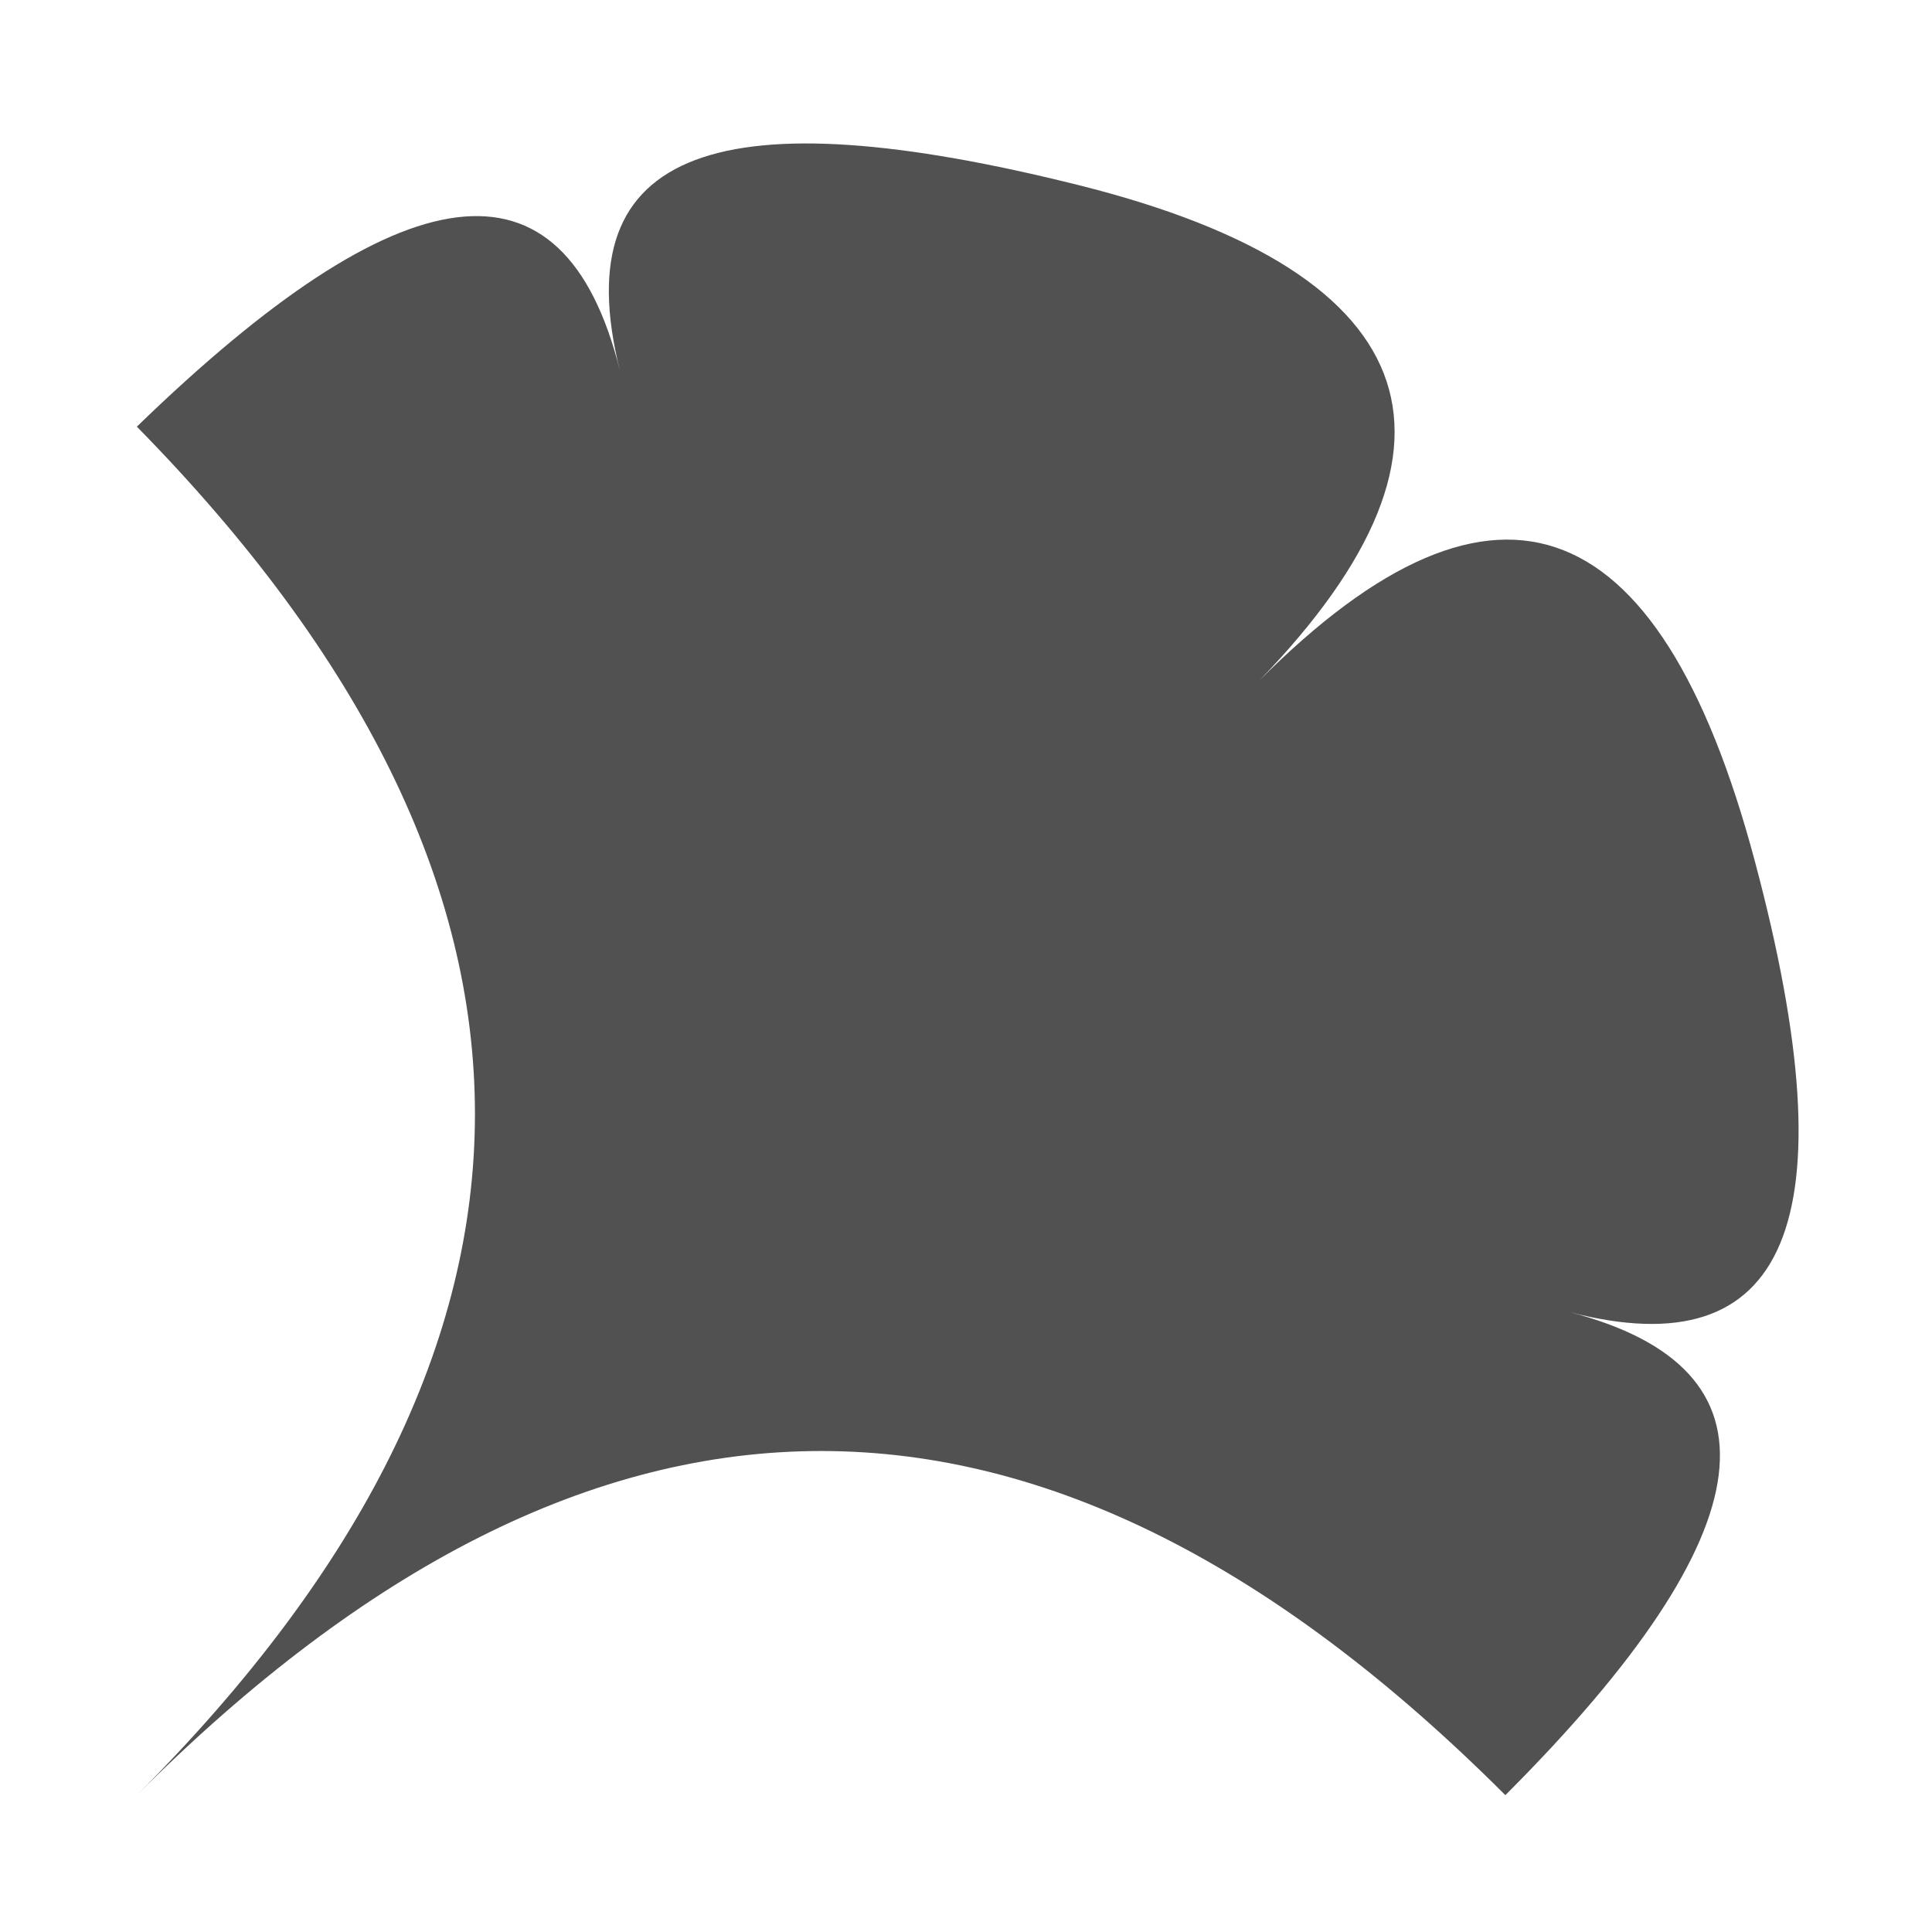
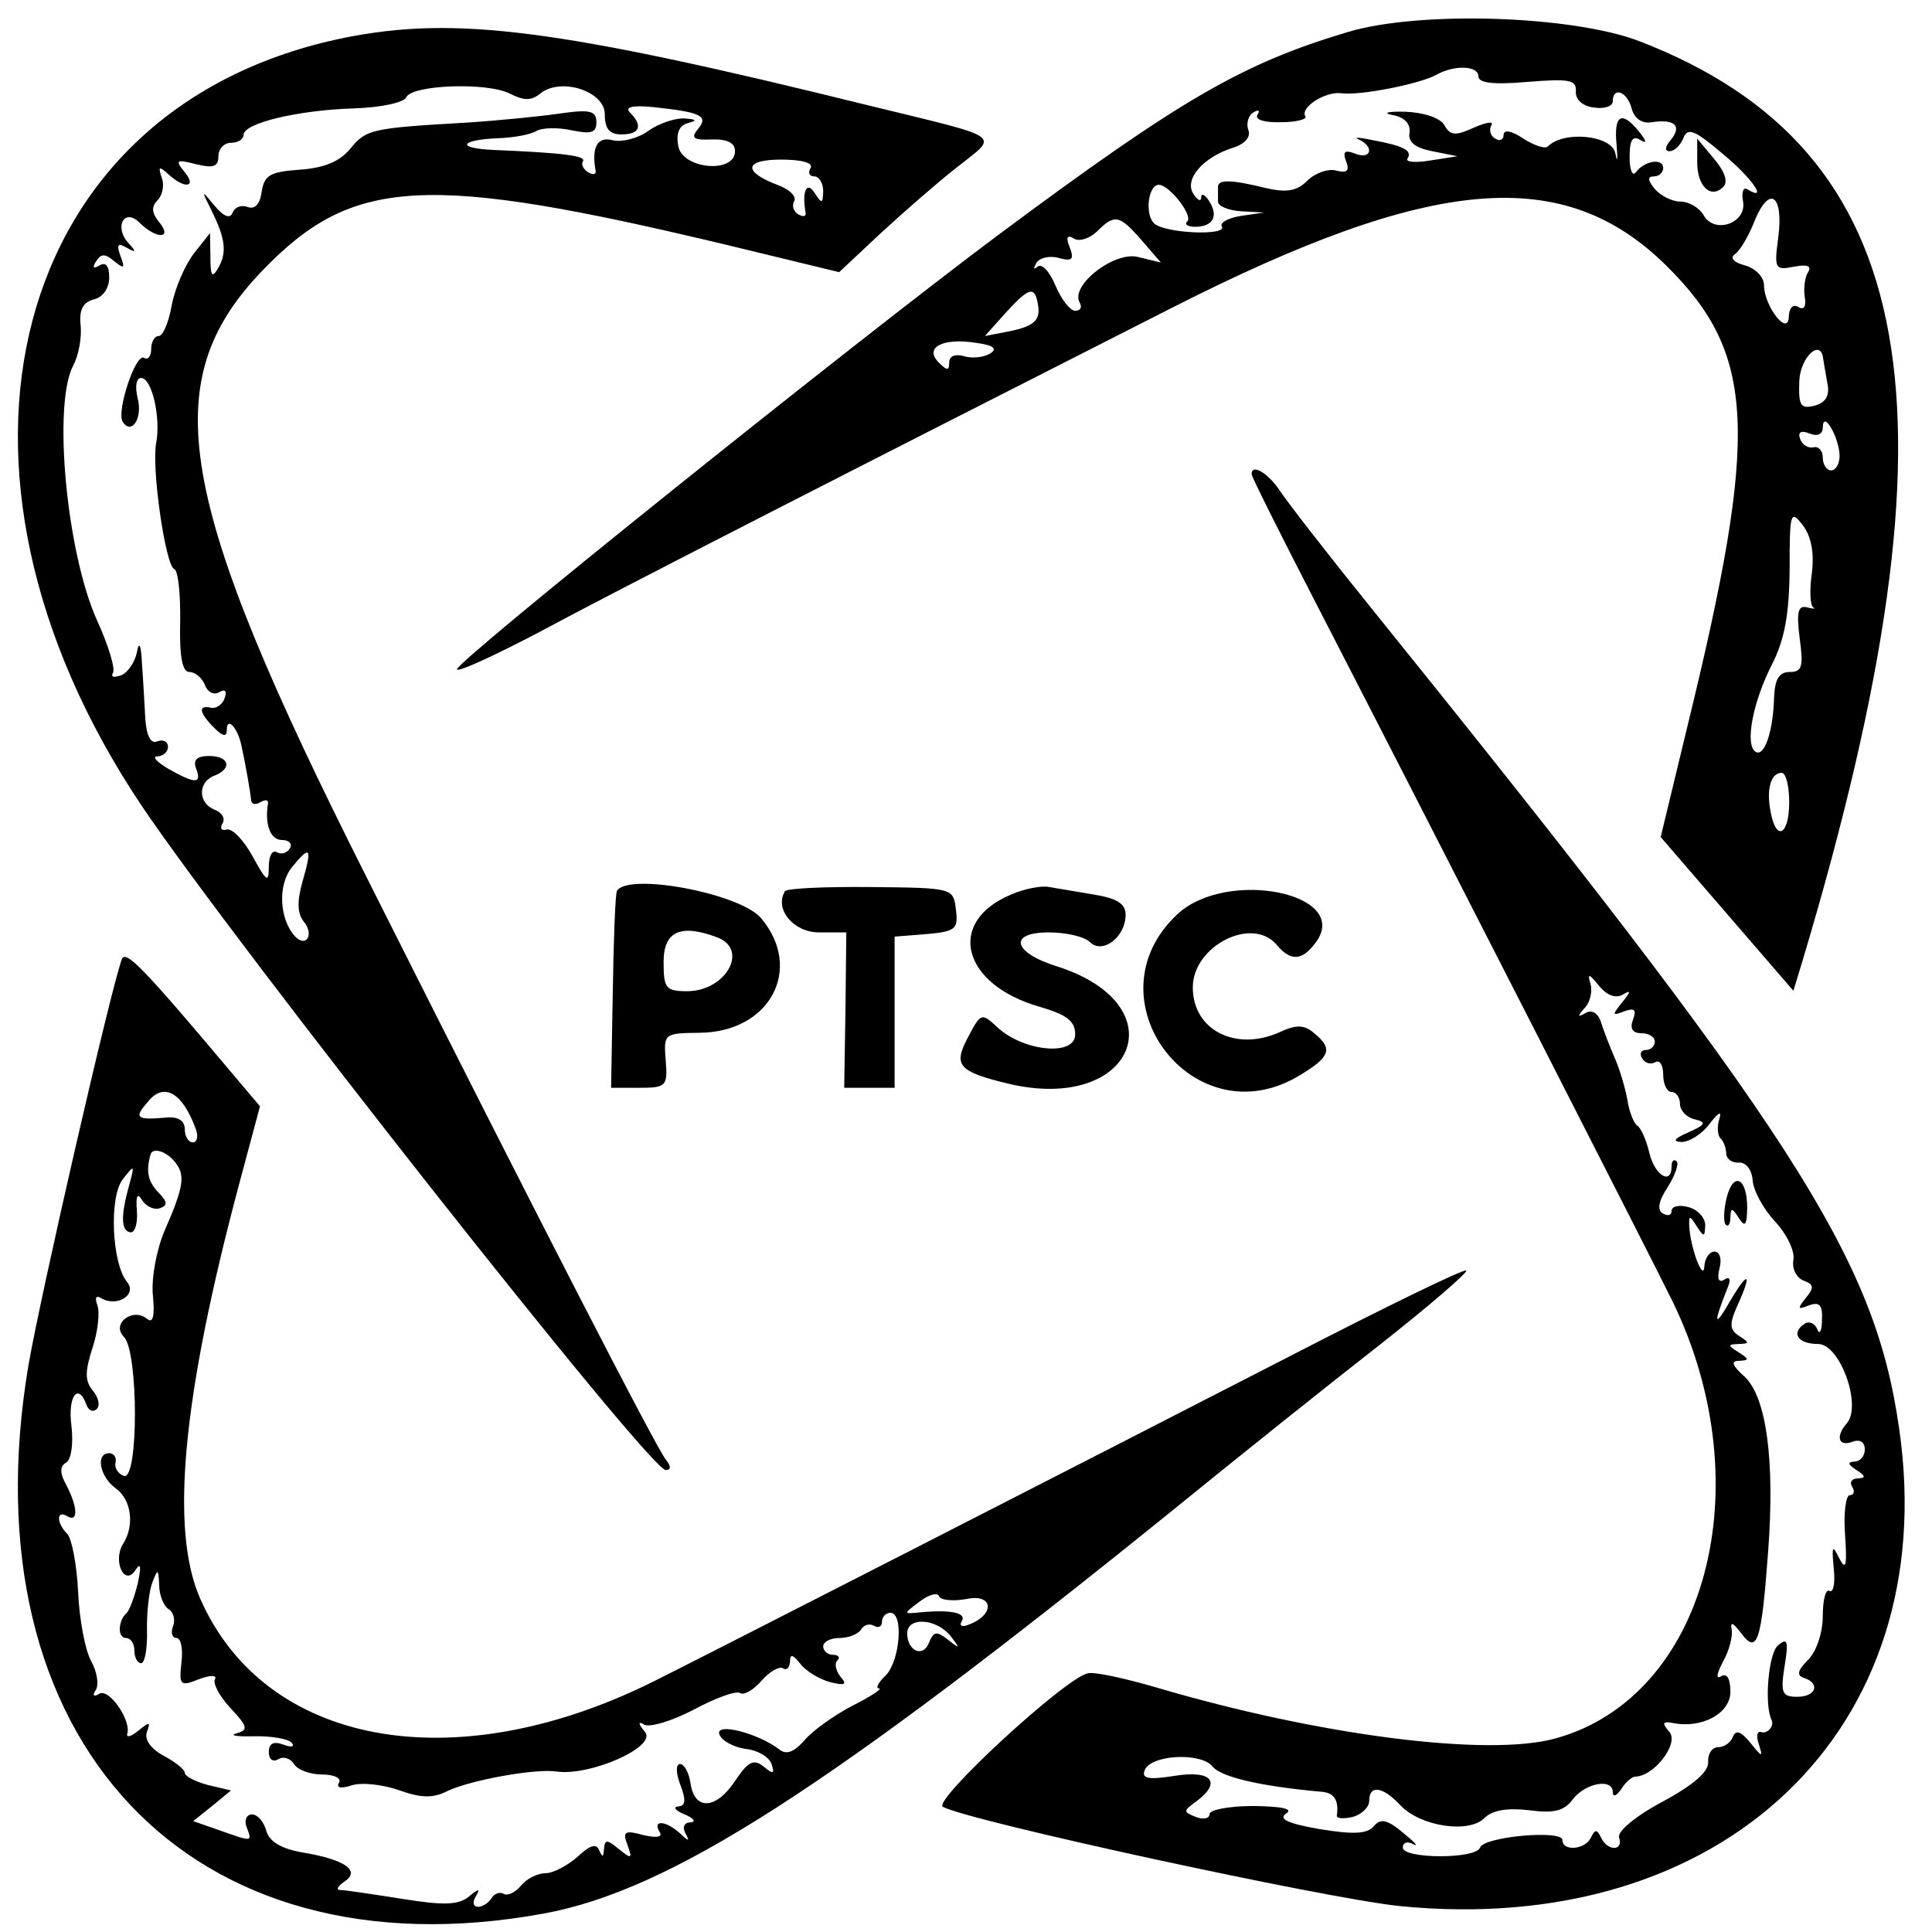
- <svg xmlns="http://www.w3.org/2000/svg" version="1.1" x="0px" y="0px" width="24px" height="24px" viewBox="0 0 24 24">
-   <style type="text/css">
- 	.st0{fill:#515151;}
- </style>
-   <path class="st0" d="M1.7,22.3c5.7-5.7,11.3-5.7,17,0c3.3-3.3,3.5-5.3,0.8-6c2.7,0.7,3.5-1.1,2.3-5.6s-3.3-5.2-6.3-2.1  c3-3,2.3-5.2-2.1-6.3S7,1.8,7.7,4.6C7,1.8,5,2.1,1.7,5.3C7.3,11,7.3,16.7,1.7,22.3" />
+ <svg xmlns="http://www.w3.org/2000/svg" version="1.0" width="230pt" height="230pt" viewBox="0 0 230 230" preserveAspectRatio="xMidYMid meet">
+   <g transform="translate(0,230) scale(0.05,-0.05)" fill="#000000" stroke="none">
+     <path d="M3210 4524 c-252 -75 -398 -160 -830 -481 -346 -258 -1304 -1026 -1292 -1037 5 -6 93 35 196 89 178 96 695 360 1506 772 622 316 933 342 1178 100 213 -211 221 -396 49 -1099 l-63 -261 158 -183 158 -183 24 79 c391 1310 281 1923 -391 2182 -159 61 -522 73 -693 22z m310 -106 c0 -16 38 -20 117 -13 100 8 117 5 115 -23 -1 -19 16 -35 43 -38 25 -4 45 3 45 15 0 36 35 23 45 -18 7 -24 25 -36 48 -32 54 8 72 -8 46 -41 -15 -17 -16 -28 -4 -28 12 0 26 14 33 31 10 26 26 20 91 -35 71 -58 113 -118 62 -87 -10 7 -15 -6 -11 -28 10 -52 -68 -80 -94 -33 -10 17 -34 32 -55 32 -20 0 -47 14 -61 30 -17 21 -18 30 -2 30 12 0 22 9 22 20 0 24 -44 18 -65 -10 -8 -11 -15 5 -15 36 0 40 7 52 25 41 17 -10 16 -4 -2 19 -42 52 -61 41 -54 -31 3 -36 2 -45 -3 -20 -8 43 -123 55 -161 16 -7 -6 -33 3 -58 19 -28 19 -47 22 -47 9 0 -12 -9 -16 -20 -9 -12 7 -15 21 -9 32 6 10 -12 7 -42 -6 -44 -20 -56 -19 -70 6 -10 17 -47 30 -93 32 -42 1 -56 -3 -30 -8 28 -5 43 -21 40 -42 -4 -22 13 -36 54 -44 l60 -12 -64 -10 c-35 -6 -60 -4 -55 4 12 19 -6 30 -81 44 -33 7 -49 8 -35 2 38 -17 30 -49 -8 -34 -25 10 -31 5 -22 -18 9 -23 2 -29 -24 -22 -19 5 -50 -6 -68 -24 -25 -25 -49 -29 -98 -18 -85 21 -115 21 -115 3 0 -8 0 -24 0 -35 0 -11 25 -21 55 -23 l55 -3 -55 -8 c-31 -5 -51 -16 -46 -25 15 -23 -135 -17 -161 7 -23 22 -14 92 11 92 25 0 82 -73 68 -87 -8 -7 1 -13 18 -13 43 0 57 25 34 61 -10 16 -19 20 -19 9 0 -11 -9 -7 -19 9 -22 35 25 88 97 110 27 9 41 26 34 42 -5 15 0 34 12 41 12 8 17 5 10 -5 -7 -12 16 -19 55 -18 37 0 64 7 59 14 -13 21 47 60 86 55 45 -6 186 22 226 44 43 24 100 22 100 -4z m714 -383 c-10 -75 -8 -79 37 -70 32 6 43 2 34 -13 -8 -12 -11 -39 -8 -59 4 -23 -2 -32 -15 -24 -13 8 -22 -2 -23 -23 -1 -49 -59 25 -59 75 0 19 -20 40 -45 47 -27 7 -37 18 -24 27 12 8 33 44 47 80 35 85 69 61 56 -40z m-1515 -8 l45 -52 -54 13 c-57 15 -164 -69 -139 -109 6 -11 1 -19 -11 -19 -12 0 -33 27 -47 60 -14 34 -33 54 -43 45 -9 -8 -10 -5 -3 8 7 13 31 19 53 13 33 -9 38 -4 27 25 -10 24 -6 31 10 21 13 -8 37 0 55 17 42 42 53 40 107 -22z m-247 -157 c5 -35 -14 -49 -80 -61 l-47 -9 52 58 c55 60 68 62 75 12z m-115 -112 c-15 -9 -43 -12 -62 -6 -21 6 -35 0 -35 -15 0 -20 -5 -20 -25 0 -35 35 8 59 87 47 44 -6 54 -14 35 -26z m1984 -13 c1 -8 6 -34 10 -58 6 -29 -4 -46 -31 -53 -33 -8 -38 0 -36 58 2 58 52 104 57 53z m39 -230 c0 -19 -9 -35 -20 -35 -11 0 -20 14 -20 30 0 17 -10 28 -22 25 -13 -3 -27 6 -32 20 -6 16 2 21 22 13 20 -8 32 -2 32 15 1 42 39 -25 40 -68z m-66 -279 c-6 -41 -4 -77 3 -82 7 -4 1 -4 -15 0 -21 5 -25 -11 -17 -74 9 -67 6 -80 -24 -80 -25 0 -35 -17 -37 -60 -2 -81 -23 -143 -44 -130 -26 16 -7 118 39 208 30 59 41 119 42 226 0 136 2 143 31 106 20 -26 28 -65 22 -114z m-54 -546 c0 -78 -31 -95 -44 -24 -11 54 0 94 26 94 10 0 18 -31 18 -70z" />
+     <path d="M4041 4216 c-1 -59 32 -91 62 -61 12 12 4 36 -22 67 l-40 48 0 -54z" />
+     <path d="M820 4510 c-796 -162 -1023 -1022 -483 -1828 220 -327 1209 -1582 1248 -1582 13 0 13 9 0 25 -25 33 -299 564 -712 1386 -455 903 -503 1180 -248 1445 215 223 387 233 1109 60 l264 -64 96 90 c53 49 134 120 181 157 104 83 124 69 -207 150 -741 183 -984 214 -1248 161z m394 -133 c34 -17 51 -17 72 0 49 40 154 6 154 -49 0 -35 11 -48 40 -48 44 0 51 21 20 52 -13 13 5 18 55 13 114 -12 133 -21 107 -52 -18 -22 -11 -27 33 -25 37 1 55 -8 55 -28 0 -54 -125 -43 -135 12 -6 31 2 49 23 55 23 6 21 9 -9 11 -22 1 -61 -12 -86 -30 -25 -18 -63 -27 -84 -22 -36 10 -51 -16 -41 -72 2 -10 -6 -11 -18 -4 -11 7 -17 19 -12 26 8 13 -46 20 -213 27 -90 4 -81 24 12 28 36 1 77 9 90 17 13 8 51 9 83 2 48 -10 60 -6 60 19 0 27 -15 31 -85 21 -47 -7 -148 -17 -225 -22 -227 -13 -238 -16 -276 -62 -24 -30 -62 -46 -120 -50 -71 -5 -85 -13 -91 -53 -4 -29 -16 -42 -33 -36 -15 6 -31 0 -36 -13 -6 -16 -21 -10 -43 16 -32 39 -32 38 -8 -10 34 -68 38 -102 16 -139 -14 -24 -18 -18 -18 27 l-1 57 -38 -48 c-21 -27 -45 -82 -53 -123 -7 -41 -21 -74 -31 -74 -10 0 -18 -14 -18 -31 0 -17 -8 -27 -17 -21 -20 12 -66 -127 -51 -152 21 -33 48 8 36 55 -7 28 -4 49 8 49 26 0 47 -95 36 -154 -12 -58 22 -294 43 -301 9 -3 15 -59 14 -125 -2 -84 5 -120 22 -120 14 0 30 -14 37 -31 6 -17 22 -25 34 -17 14 8 19 3 13 -14 -5 -15 -20 -26 -33 -23 -31 7 -28 -12 8 -48 21 -21 30 -22 30 -5 0 33 26 6 35 -38 9 -41 21 -108 23 -130 1 -9 11 -11 22 -4 12 7 20 6 18 -4 -8 -49 6 -86 33 -86 17 0 26 -9 19 -20 -7 -12 -21 -15 -31 -9 -11 6 -19 -9 -19 -35 0 -39 -5 -36 -38 24 -21 39 -49 68 -62 65 -13 -4 -17 3 -10 15 7 11 -2 26 -19 32 -40 16 -40 66 -1 81 44 17 36 47 -12 47 -29 0 -39 -9 -31 -30 14 -37 -2 -37 -67 0 -27 16 -39 29 -25 29 14 1 25 11 25 23 0 12 -11 18 -25 13 -16 -7 -26 12 -29 53 -2 34 -5 94 -8 132 -2 45 -7 55 -12 27 -5 -24 -22 -49 -38 -55 -17 -6 -25 -4 -19 6 6 10 -11 66 -38 125 -73 162 -106 517 -56 608 12 23 20 65 17 94 -4 37 5 55 31 62 22 5 37 27 37 52 0 28 -8 38 -23 29 -15 -9 -18 -5 -8 10 11 18 21 19 43 0 24 -19 26 -17 15 12 -10 28 -7 33 15 20 22 -12 23 -10 5 10 -37 39 -11 87 26 49 40 -39 79 -38 46 2 -18 22 -19 37 -4 52 12 12 17 37 10 54 -9 27 -6 28 16 8 39 -36 69 -31 38 6 -23 28 -19 30 28 18 41 -10 53 -6 53 19 0 18 14 32 30 32 17 0 30 9 30 19 0 28 131 59 264 63 63 2 118 14 123 26 12 30 193 37 247 9z m716 -177 c-7 -11 -3 -20 9 -20 11 0 21 -16 21 -35 -1 -30 -3 -31 -20 -5 -19 30 -31 6 -22 -46 2 -10 -6 -11 -18 -4 -11 7 -15 21 -9 31 6 11 -11 28 -38 38 -85 32 -82 61 7 61 50 0 77 -8 70 -20z m-1210 -1700 c-13 -46 -12 -75 3 -94 26 -31 6 -64 -21 -35 -37 41 -41 122 -7 164 44 54 49 48 25 -35z" />
+     <path d="M2980 3471 c0 -6 66 -138 147 -295 291 -565 803 -1568 856 -1676 213 -440 79 -940 -279 -1039 -161 -45 -564 7 -950 121 -75 22 -149 38 -164 34 -55 -12 -371 -304 -345 -318 63 -34 906 -217 1085 -236 771 -78 1295 420 1192 1135 -58 410 -247 703 -1269 1970 -96 119 -189 239 -206 265 -28 42 -67 65 -67 39z m884 -1239 c20 12 19 7 -2 -19 -24 -30 -24 -32 5 -21 25 9 30 4 21 -20 -8 -21 -1 -32 20 -32 18 0 32 -9 32 -20 0 -11 -10 -20 -21 -20 -12 0 -16 -9 -9 -20 7 -12 21 -15 31 -9 11 6 19 -7 19 -30 0 -22 9 -41 20 -41 11 0 20 -13 20 -29 0 -15 16 -32 35 -36 29 -7 26 -13 -15 -31 -34 -15 -39 -22 -16 -23 18 0 49 19 67 44 20 26 29 31 23 12 -6 -18 -5 -39 2 -47 8 -7 14 -24 14 -37 1 -13 14 -22 30 -21 17 1 31 -17 33 -42 1 -23 25 -68 53 -98 28 -30 48 -71 44 -92 -4 -20 7 -42 24 -49 25 -9 26 -17 5 -42 -20 -25 -19 -28 8 -17 25 9 33 1 31 -35 0 -26 -6 -36 -11 -22 -6 14 -19 20 -29 14 -35 -22 -18 -49 31 -49 52 0 105 -147 68 -189 -27 -31 -20 -56 13 -44 18 7 30 0 30 -18 0 -16 -11 -29 -25 -29 -17 -1 -15 -7 5 -20 22 -14 23 -19 4 -20 -15 0 -21 -9 -14 -20 7 -11 4 -20 -6 -20 -9 0 -15 -43 -11 -95 5 -73 2 -86 -14 -55 -16 33 -18 30 -13 -24 4 -35 -1 -59 -10 -54 -9 6 -16 -21 -16 -59 0 -40 -15 -85 -35 -105 -25 -25 -28 -37 -10 -43 40 -13 29 -45 -16 -45 -36 0 -40 9 -30 73 10 60 7 69 -16 49 -22 -18 -33 -140 -15 -177 7 -15 -10 -34 -25 -29 -10 3 -12 -10 -5 -30 10 -31 7 -30 -20 4 -23 28 -35 32 -42 15 -5 -14 -21 -25 -35 -25 -15 0 -25 -16 -24 -35 2 -23 -35 -55 -109 -95 -64 -34 -108 -71 -103 -85 11 -33 -28 -33 -43 0 -10 20 -14 20 -24 0 -13 -29 -68 -34 -68 -6 0 25 -188 8 -196 -18 -10 -28 -184 -27 -184 0 0 12 11 16 25 8 14 -7 3 5 -24 27 -38 32 -54 35 -70 16 -16 -19 -49 -20 -129 -7 -75 13 -99 24 -80 37 18 11 -8 17 -77 18 -58 0 -105 -9 -105 -19 0 -11 -15 -14 -33 -7 -30 12 -30 14 0 36 63 46 39 76 -49 62 -62 -10 -80 -7 -73 12 12 38 134 45 162 10 20 -25 114 -47 258 -60 32 -2 43 -20 38 -57 -1 -7 16 -8 38 -3 21 6 39 23 39 38 0 39 32 35 74 -10 48 -51 163 -68 200 -31 19 19 54 25 106 19 59 -8 84 -2 104 25 30 40 96 52 96 18 0 -13 9 -9 20 7 10 17 26 30 34 30 44 1 104 78 81 106 -18 21 -17 26 6 22 70 -15 139 22 139 74 0 31 -8 45 -22 37 -13 -8 -11 5 4 34 15 26 24 61 21 77 -4 20 3 17 23 -9 38 -51 48 -21 64 197 16 214 -4 365 -56 414 -30 27 -34 38 -13 38 24 1 24 4 -1 20 -27 17 -27 19 0 20 26 1 26 3 1 19 -23 15 -24 28 -5 71 37 81 27 87 -18 10 -37 -64 -39 -52 -5 33 9 21 6 29 -8 20 -13 -8 -17 2 -11 27 6 22 1 40 -12 40 -12 0 -23 -16 -24 -35 -2 -39 -33 43 -36 95 -1 27 1 27 18 0 17 -26 19 -26 20 3 0 18 -18 37 -40 43 -22 6 -40 2 -40 -9 0 -11 -9 -13 -21 -6 -14 8 -10 30 12 63 17 27 27 55 21 61 -7 6 -12 1 -12 -12 0 -46 -40 -22 -53 32 -7 30 -20 60 -29 65 -8 6 -19 33 -23 60 -5 28 -18 73 -30 100 -12 28 -27 66 -33 86 -7 22 -22 31 -37 22 -19 -11 -20 -8 -2 12 13 13 19 40 14 57 -8 26 -4 26 20 -4 19 -23 40 -31 57 -21z" />
+     <path d="M4111 1748 c-7 -29 -8 -58 -2 -64 6 -6 11 2 11 18 1 23 4 23 20 -2 15 -23 19 -18 20 24 0 72 -33 88 -49 24z" />
+     <path d="M1469 2479 c-4 -6 -8 -114 -10 -240 l-4 -229 68 0 c63 0 67 4 62 65 -5 64 -4 65 80 66 168 1 249 152 147 273 -50 59 -316 109 -343 65z m239 -111 c76 -29 20 -128 -72 -128 -51 0 -56 7 -56 70 0 73 41 91 128 58z" />
+     <path d="M1869 2478 c-26 -42 20 -98 81 -98 l65 0 -2 -185 -3 -185 60 0 60 0 0 180 0 180 76 6 c69 6 76 12 70 58 -6 52 -7 52 -203 54 -108 1 -200 -3 -204 -10z" />
+     <path d="M2407 2470 c-155 -65 -117 -214 68 -267 65 -19 85 -34 85 -66 0 -52 -120 -41 -183 15 -41 38 -41 38 -75 -27 -32 -62 -18 -77 98 -105 300 -72 408 186 117 279 -106 33 -117 81 -20 81 41 0 85 -10 98 -23 30 -30 85 12 85 65 0 26 -20 39 -75 48 -41 7 -89 15 -107 18 -18 4 -59 -4 -91 -18z" />
+     <path d="M2803 2423 c-215 -201 40 -537 292 -383 73 44 79 63 34 100 -23 20 -42 21 -81 3 -105 -48 -208 4 -208 106 0 99 142 171 200 101 33 -39 60 -38 92 5 89 117 -210 179 -329 68z" />
+     <path d="M290 2316 c-27 -74 -192 -793 -222 -965 -151 -893 383 -1462 1227 -1307 300 55 675 296 1492 956 156 127 380 306 498 398 118 93 211 173 206 177 -4 5 -191 -86 -414 -201 -500 -257 -1419 -727 -1526 -780 -473 -233 -920 -150 -1074 199 -73 164 -43 481 93 990 l49 183 -55 65 c-221 263 -265 309 -274 285z m175 -401 c8 -19 5 -35 -6 -35 -10 0 -19 14 -19 31 0 21 -16 31 -45 28 -72 -6 -77 -1 -41 40 37 44 80 19 111 -64z m-49 -81 c26 -31 22 -59 -24 -164 -19 -44 -32 -113 -28 -154 5 -50 0 -68 -14 -56 -34 28 -86 -12 -55 -43 35 -35 35 -344 0 -331 -14 5 -23 19 -20 31 3 13 -4 23 -15 23 -33 0 -23 -56 16 -84 37 -27 45 -88 17 -132 -25 -40 3 -102 29 -63 13 20 15 11 6 -31 -8 -33 -20 -64 -26 -70 -21 -18 -23 -60 -2 -60 11 0 20 -13 20 -30 0 -16 7 -30 16 -30 9 0 15 35 14 78 -1 43 5 95 13 115 13 33 14 32 16 -7 0 -24 11 -50 22 -57 12 -7 17 -26 11 -41 -6 -15 -2 -28 8 -28 11 0 16 -26 12 -58 -6 -55 -3 -58 42 -40 27 10 43 10 38 0 -6 -9 10 -40 36 -68 42 -45 44 -53 15 -61 -18 -5 0 -8 41 -7 41 1 82 -6 90 -15 9 -10 0 -12 -19 -5 -24 9 -35 3 -35 -18 0 -17 10 -24 22 -17 12 8 29 3 38 -11 8 -14 39 -25 67 -25 29 0 47 -9 40 -20 -7 -12 5 -14 30 -6 24 8 74 2 112 -11 53 -19 81 -20 115 -3 53 26 210 55 262 47 80 -11 238 59 210 94 -17 20 -17 27 -3 18 13 -8 66 8 118 35 52 28 101 46 111 40 9 -6 32 7 51 29 19 22 42 35 51 30 9 -6 16 1 17 16 0 19 7 17 25 -6 13 -17 45 -36 70 -43 36 -9 42 -6 25 13 -11 14 -15 32 -7 39 7 7 2 13 -11 13 -12 0 -23 9 -23 20 0 11 17 20 39 20 21 0 44 9 51 20 7 12 21 15 31 9 11 -6 19 -2 19 10 0 11 9 21 20 21 32 0 23 -114 -11 -149 -18 -17 -25 -31 -16 -31 9 0 -19 -19 -63 -41 -44 -23 -96 -60 -115 -83 -25 -28 -43 -35 -60 -21 -51 39 -154 65 -142 35 6 -15 34 -30 62 -34 29 -3 56 -19 62 -36 8 -24 4 -25 -19 -6 -24 19 -37 12 -69 -36 -45 -67 -96 -69 -105 -3 -4 25 -15 45 -25 45 -10 0 -10 -21 1 -50 14 -36 12 -50 -5 -51 -14 -1 -7 -10 15 -19 22 -9 28 -18 14 -19 -15 0 -20 -12 -12 -26 11 -20 8 -20 -13 0 -33 30 -66 33 -49 4 9 -13 -5 -16 -39 -8 -44 12 -49 8 -37 -24 12 -33 10 -34 -20 -10 -29 24 -34 24 -36 0 -1 -19 -4 -20 -11 -3 -7 18 -22 13 -52 -15 -24 -21 -58 -39 -76 -39 -19 0 -45 -13 -59 -30 -13 -16 -32 -25 -41 -19 -9 5 -22 1 -29 -11 -7 -11 -21 -20 -32 -20 -11 0 -14 11 -5 25 11 19 7 19 -17 -1 -25 -20 -60 -21 -159 -5 -70 11 -136 21 -147 21 -11 0 -6 9 10 20 40 26 1 53 -103 70 -49 9 -76 26 -83 51 -6 22 -21 39 -34 39 -13 0 -19 -14 -13 -30 14 -36 15 -36 -64 -8 l-63 22 45 36 45 37 -55 13 c-30 8 -55 21 -55 29 0 8 -23 26 -51 41 -31 17 -46 39 -39 57 9 24 6 24 -21 2 -17 -14 -29 -17 -26 -7 10 32 -44 110 -67 95 -13 -8 -17 -4 -8 9 8 13 3 44 -11 69 -14 25 -28 98 -31 164 -3 65 -15 128 -26 139 -26 26 -26 58 0 42 27 -16 25 22 -2 74 -16 29 -16 45 0 54 12 8 17 46 12 88 -9 69 16 104 36 49 5 -14 16 -18 24 -10 9 8 5 27 -9 44 -19 23 -19 45 -1 101 13 39 18 85 12 102 -7 18 -3 25 9 17 37 -22 86 8 62 38 -37 44 -44 205 -10 246 27 35 28 34 15 -13 -21 -75 -20 -110 2 -114 11 -2 18 20 16 50 -3 37 1 45 12 27 10 -16 29 -24 42 -20 20 7 19 15 -3 38 -24 25 -30 49 -19 89 4 19 37 10 58 -16z m1886 -1041 c63 13 68 -37 5 -61 -16 -7 -24 -3 -17 8 12 20 -26 28 -100 21 -40 -4 -40 -4 0 26 22 17 43 22 46 12 4 -9 33 -12 66 -6z m-39 -88 c24 -31 23 -32 -6 -9 -27 21 -34 20 -45 -7 -14 -37 -52 -20 -52 22 0 40 69 36 103 -6z" />
+   </g>
</svg>
